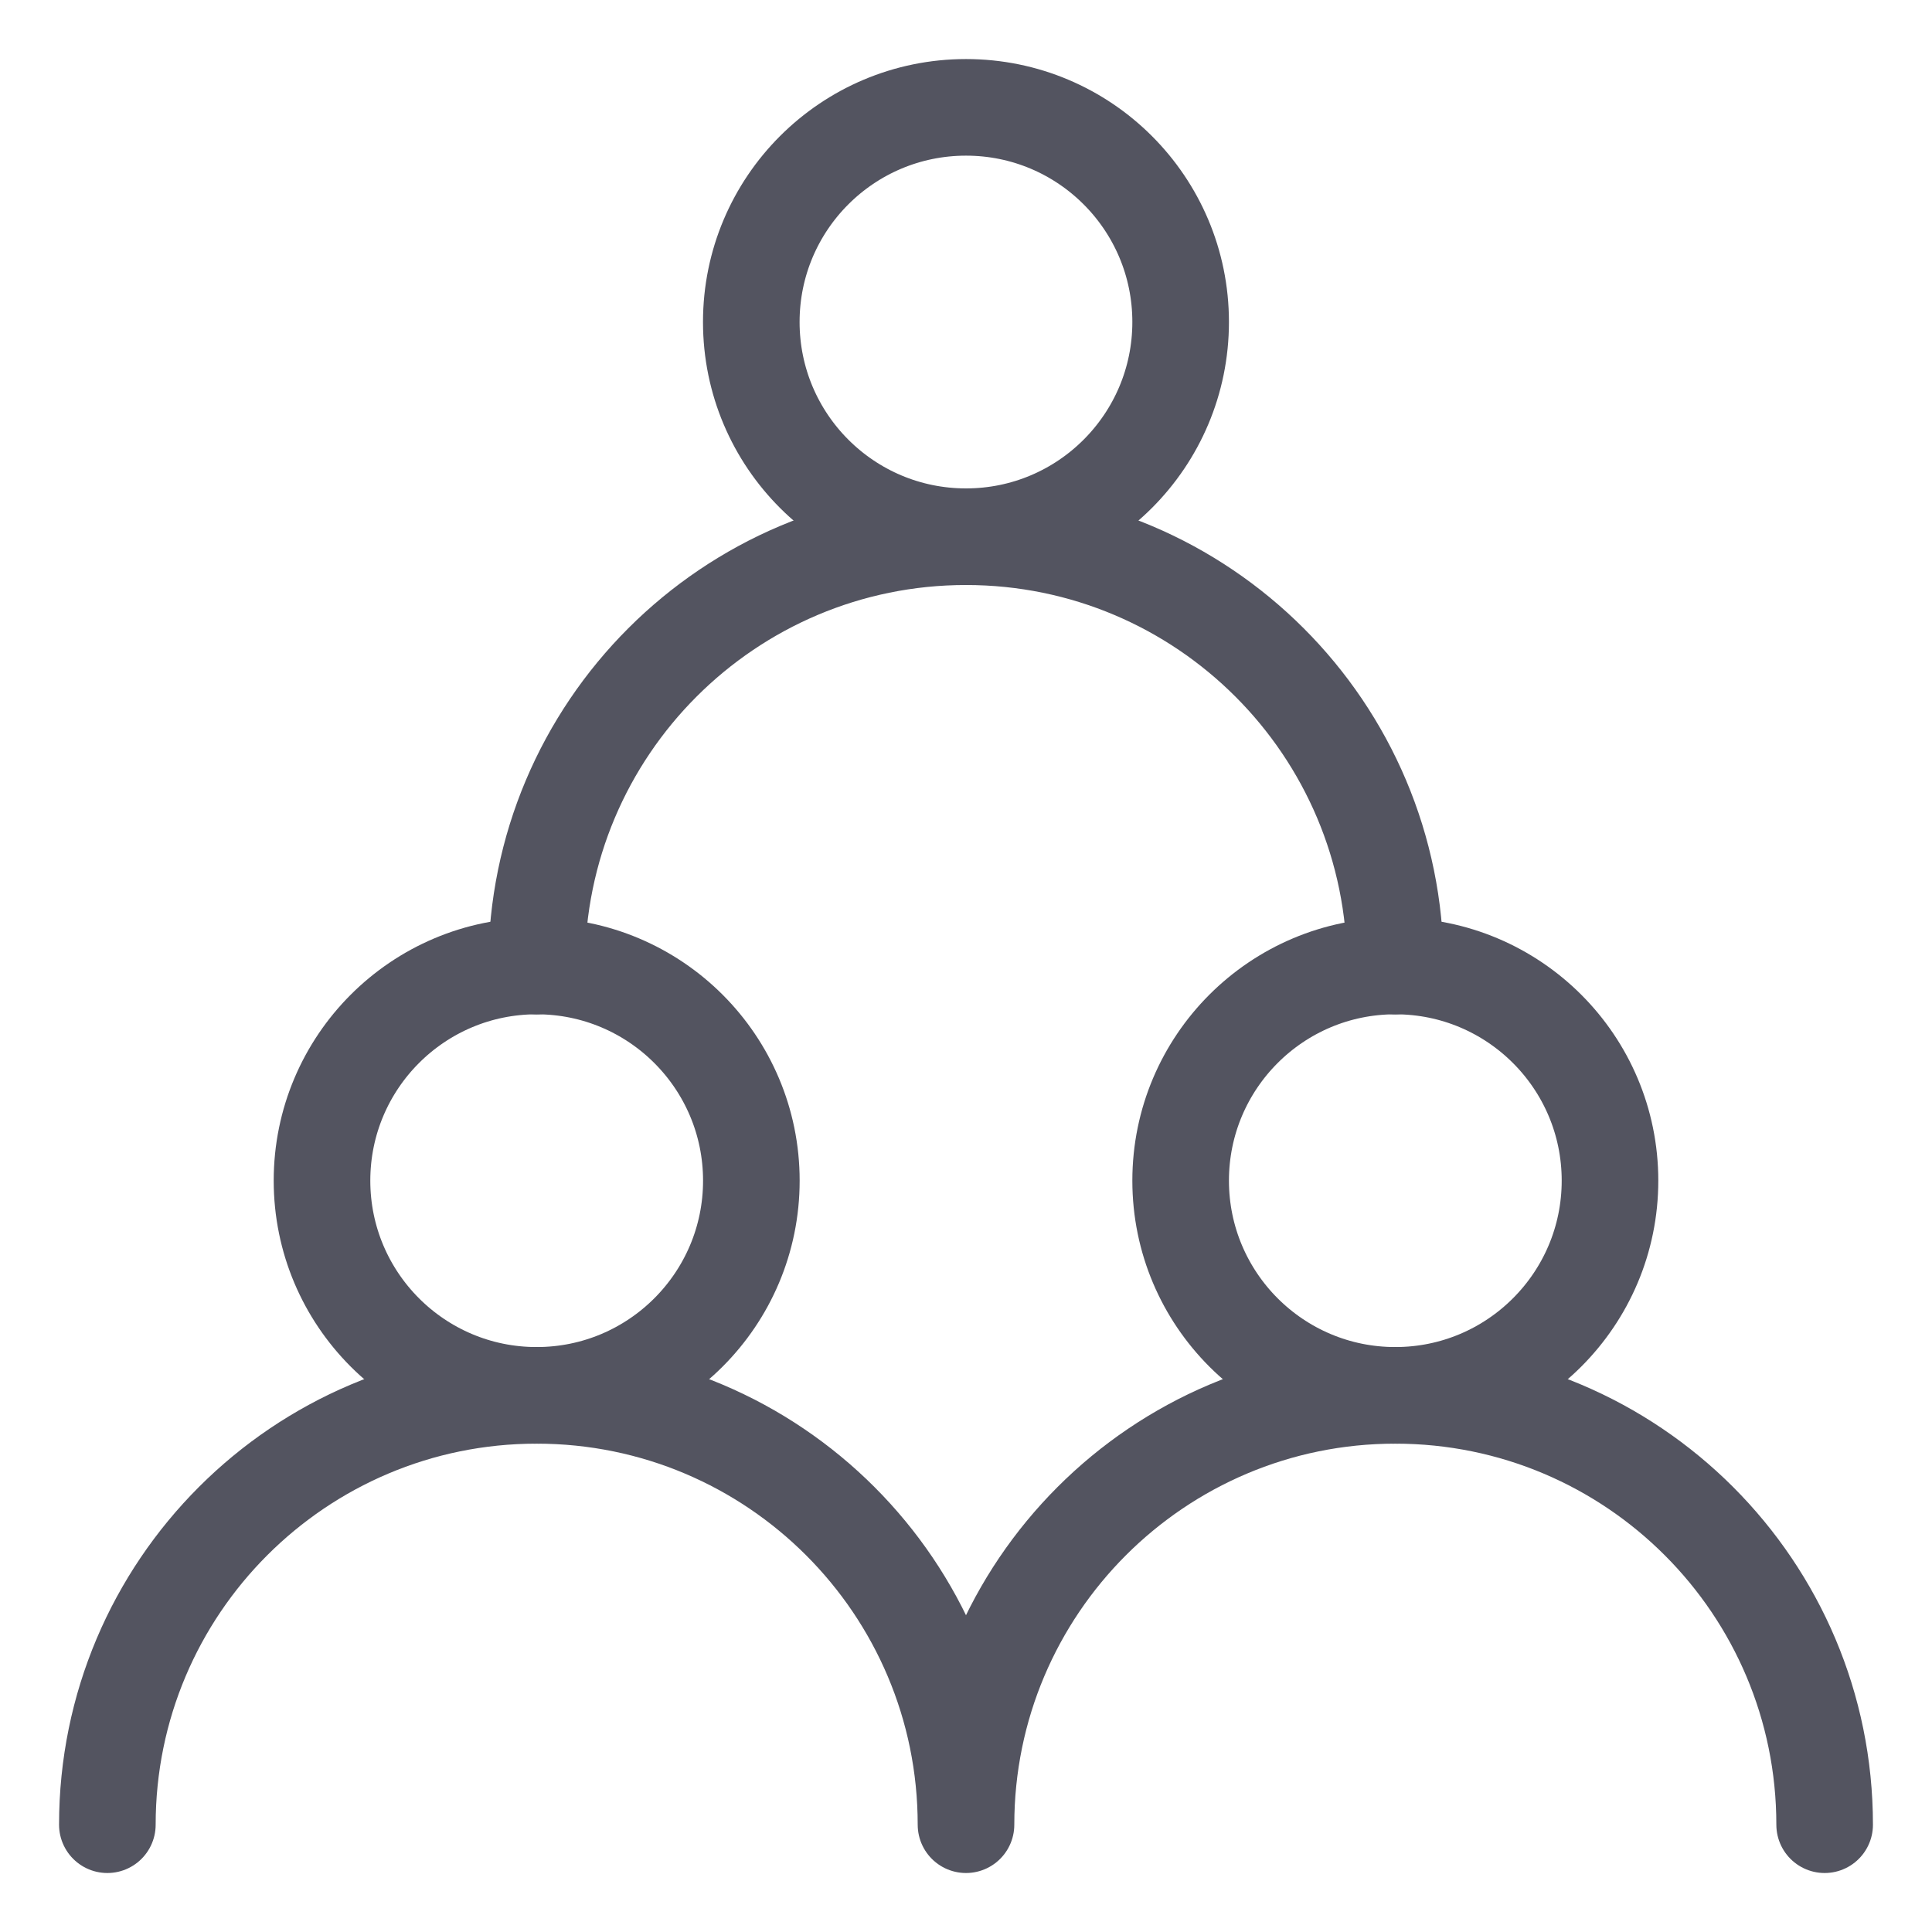
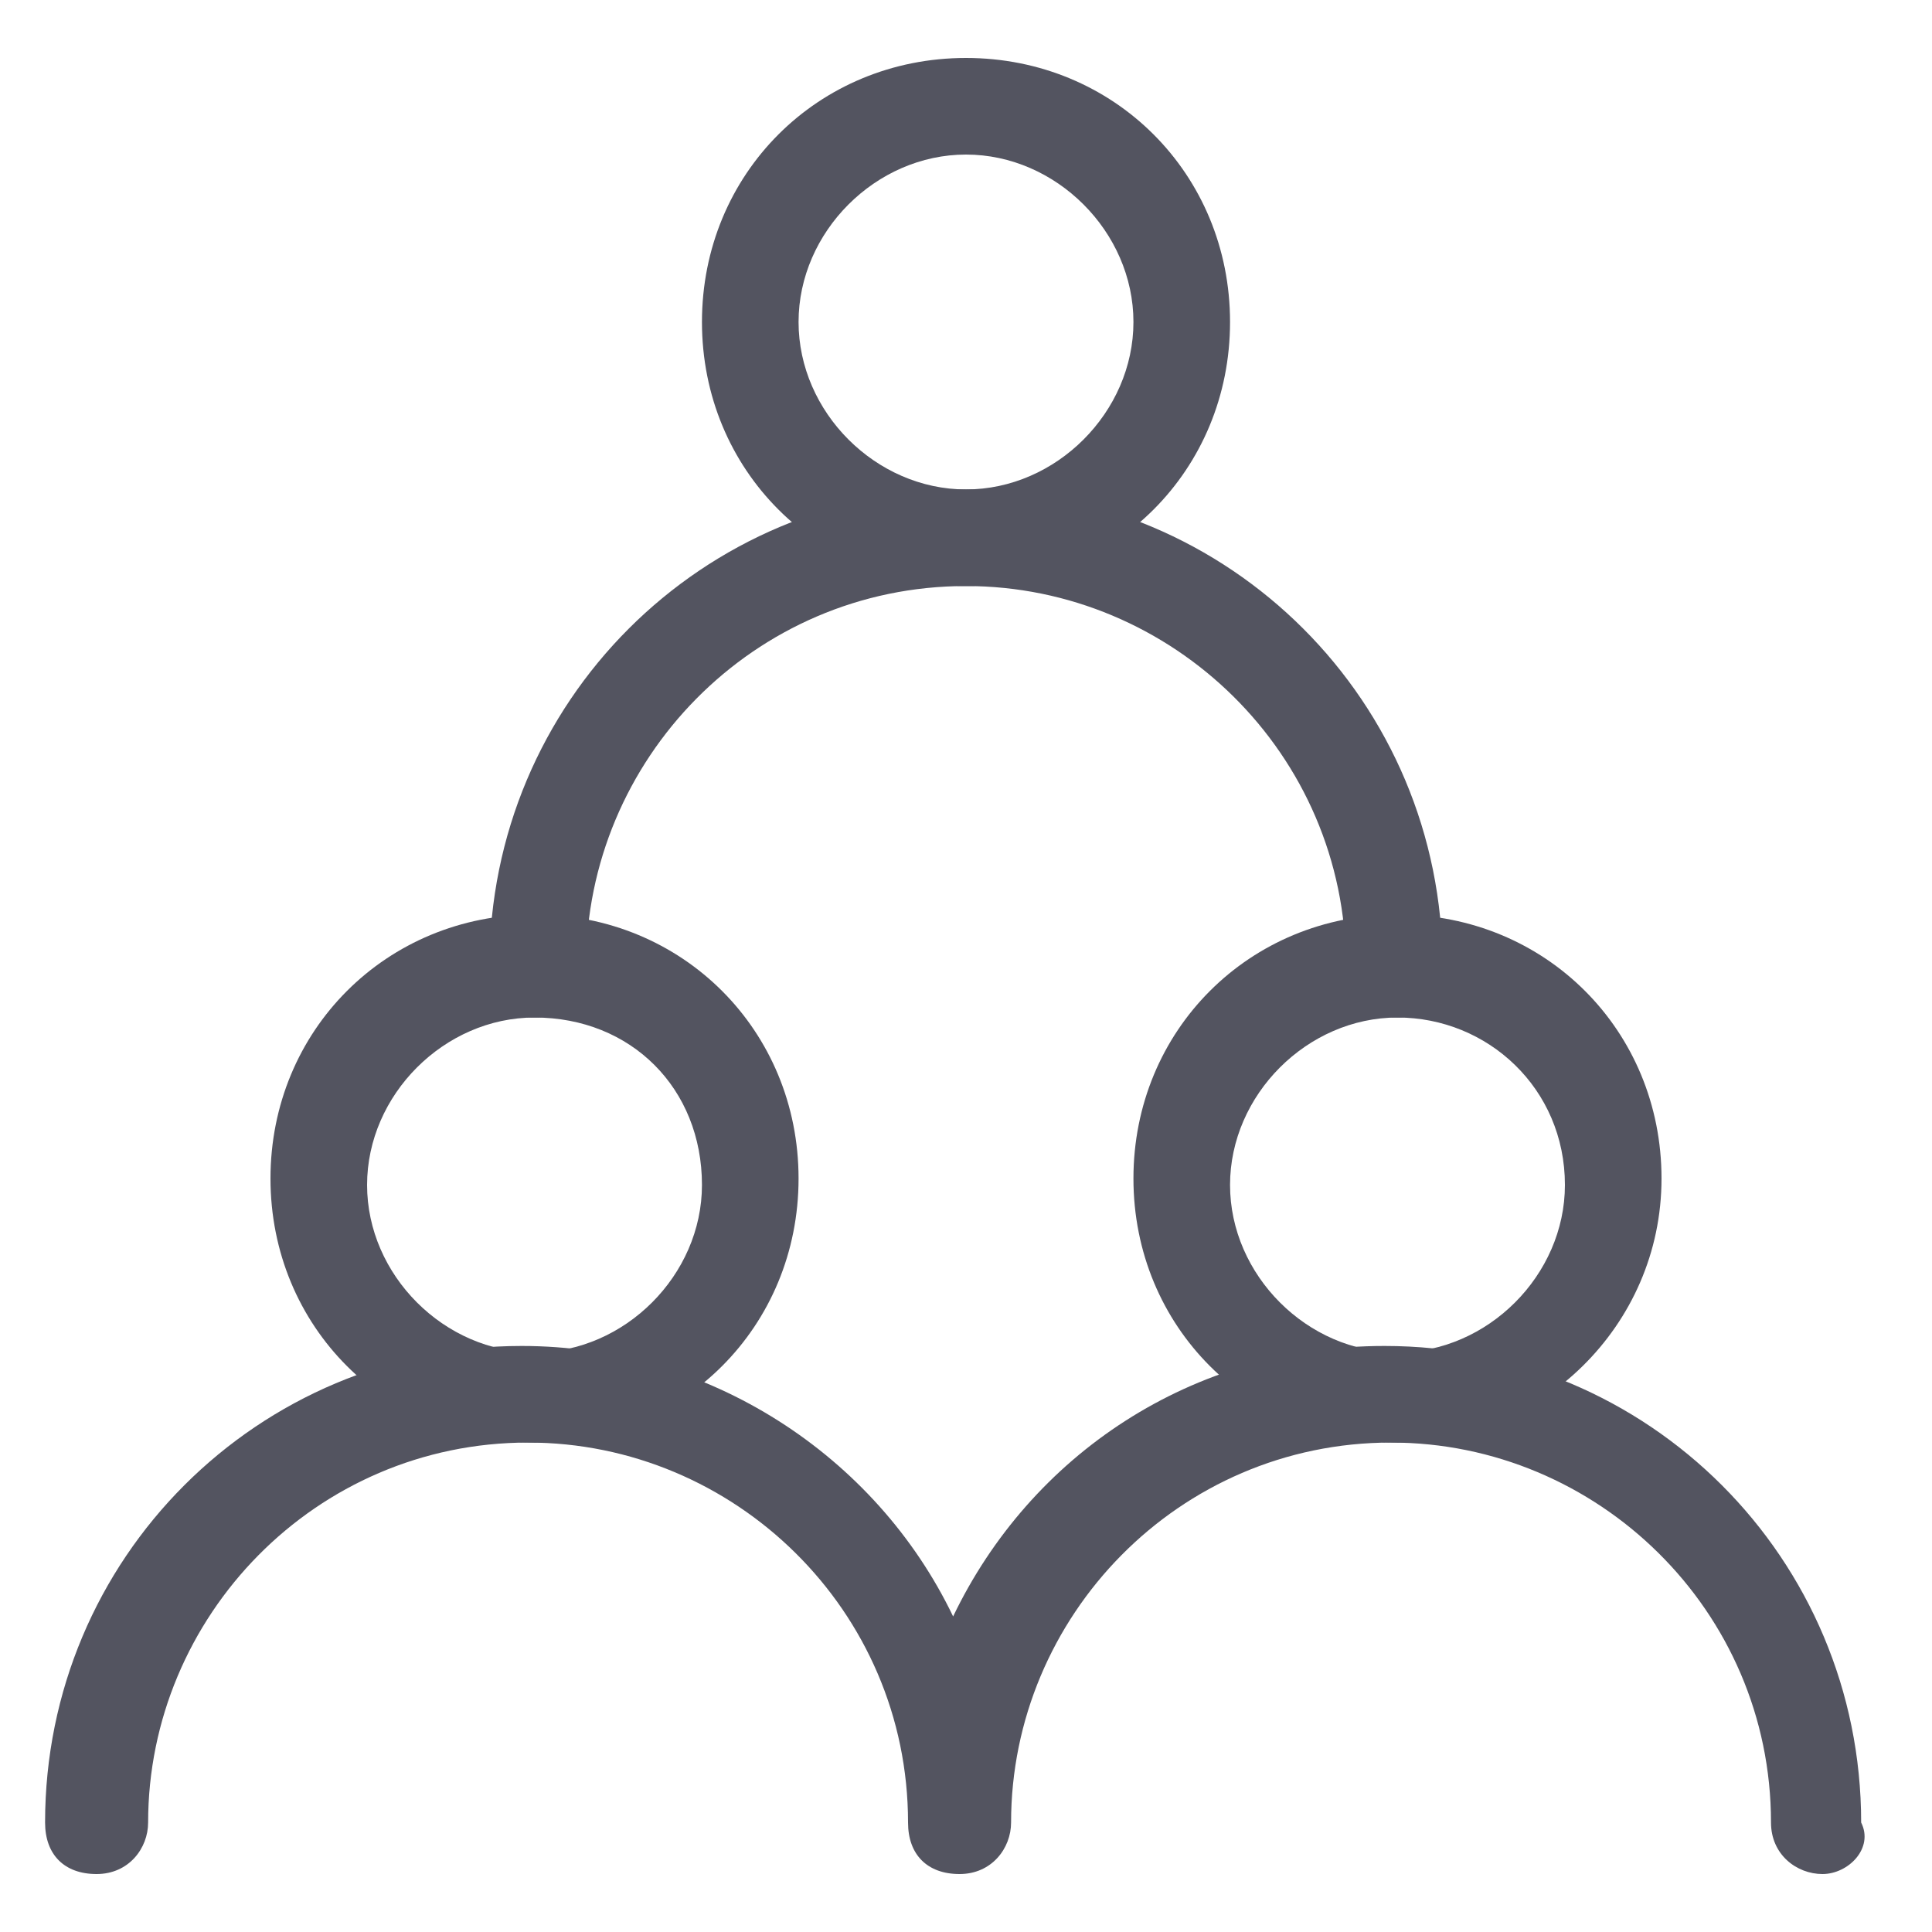
- <svg xmlns="http://www.w3.org/2000/svg" width="30" height="30" viewBox="0 0 30 30" fill="none">
-   <path d="M8.333 21.667C10.174 21.667 11.667 20.174 11.667 18.333C11.667 16.492 10.174 15 8.333 15C6.492 15 5 16.492 5 18.333C5 20.174 6.492 21.667 8.333 21.667Z" stroke="#535460" stroke-width="1.5" stroke-linecap="round" stroke-linejoin="round" />
-   <path d="M21.666 21.667C23.507 21.667 25 20.174 25 18.333C25 16.492 23.507 15 21.666 15C19.825 15 18.333 16.492 18.333 18.333C18.333 20.174 19.825 21.667 21.666 21.667Z" stroke="#535460" stroke-width="1.5" stroke-linecap="round" stroke-linejoin="round" />
-   <path d="M15 8.334C16.841 8.334 18.333 6.841 18.333 5C18.333 3.159 16.841 1.667 15 1.667C13.159 1.667 11.666 3.159 11.666 5C11.666 6.841 13.159 8.334 15 8.334Z" stroke="#535460" stroke-width="1.5" stroke-linecap="round" stroke-linejoin="round" />
-   <path d="M1.667 28.334C1.667 24.652 4.651 21.667 8.333 21.667C12.015 21.667 15 24.652 15 28.334C15 24.652 17.985 21.667 21.666 21.667C25.349 21.667 28.333 24.652 28.333 28.334M21.666 15.001C21.666 11.319 18.682 8.334 15 8.334C11.318 8.334 8.333 11.319 8.333 15.001" stroke="#535460" stroke-width="1.5" stroke-linecap="round" stroke-linejoin="round" />
+ <svg xmlns="http://www.w3.org/2000/svg" version="1.1" id="Слой_1" x="0px" y="0px" viewBox="0 0 30 30" style="enable-background:new 0 0 30 30;" xml:space="preserve">
+   <style type="text/css">
+ 	.st0{fill:#535460;}
+ </style>
+   <path class="st0" d="M8.3,22.4c-2.3,0-4.1-1.8-4.1-4.1c0-2.3,1.8-4.1,4.1-4.1s4.1,1.8,4.1,4.1C12.4,20.6,10.6,22.4,8.3,22.4z   M8.3,15.8c-1.4,0-2.6,1.2-2.6,2.6c0,1.4,1.2,2.6,2.6,2.6s2.6-1.2,2.6-2.6C10.9,16.9,9.8,15.8,8.3,15.8z" />
+   <path class="st0" d="M21.7,22.4c-2.3,0-4.1-1.8-4.1-4.1c0-2.3,1.8-4.1,4.1-4.1c2.3,0,4.1,1.8,4.1,4.1C25.8,20.6,23.9,22.4,21.7,22.4  z M21.7,15.8c-1.4,0-2.6,1.2-2.6,2.6c0,1.4,1.2,2.6,2.6,2.6c1.4,0,2.6-1.2,2.6-2.6C24.3,16.9,23.1,15.8,21.7,15.8z" />
+   <path class="st0" d="M15,9.1c-2.3,0-4.1-1.8-4.1-4.1s1.8-4.1,4.1-4.1c2.3,0,4.1,1.8,4.1,4.1S17.3,9.1,15,9.1z M15,2.4  c-1.4,0-2.6,1.2-2.6,2.6s1.2,2.6,2.6,2.6c1.4,0,2.6-1.2,2.6-2.6S16.4,2.4,15,2.4z" />
+   <path class="st0" d="M28.3,29.1c-0.4,0-0.8-0.3-0.8-0.8c0-3.3-2.7-5.9-5.9-5.9c-3.3,0-5.9,2.7-5.9,5.9c0,0.4-0.3,0.8-0.8,0.8  s-0.8-0.3-0.8-0.8c0-3.3-2.7-5.9-5.9-5.9c-3.3,0-5.9,2.7-5.9,5.9c0,0.4-0.3,0.8-0.8,0.8s-0.8-0.3-0.8-0.8c0-4.1,3.3-7.4,7.4-7.4  c2.9,0,5.5,1.7,6.7,4.2c1.2-2.5,3.7-4.2,6.7-4.2c4.1,0,7.4,3.3,7.4,7.4C29.1,28.7,28.7,29.1,28.3,29.1z M21.7,15.8  c-0.4,0-0.8-0.3-0.8-0.8c0-3.3-2.7-5.9-5.9-5.9c-3.3,0-5.9,2.7-5.9,5.9c0,0.4-0.3,0.8-0.8,0.8S7.6,15.4,7.6,15  c0-4.1,3.3-7.4,7.4-7.4c4.1,0,7.4,3.3,7.4,7.4C22.4,15.4,22.1,15.8,21.7,15.8z" />
</svg>
